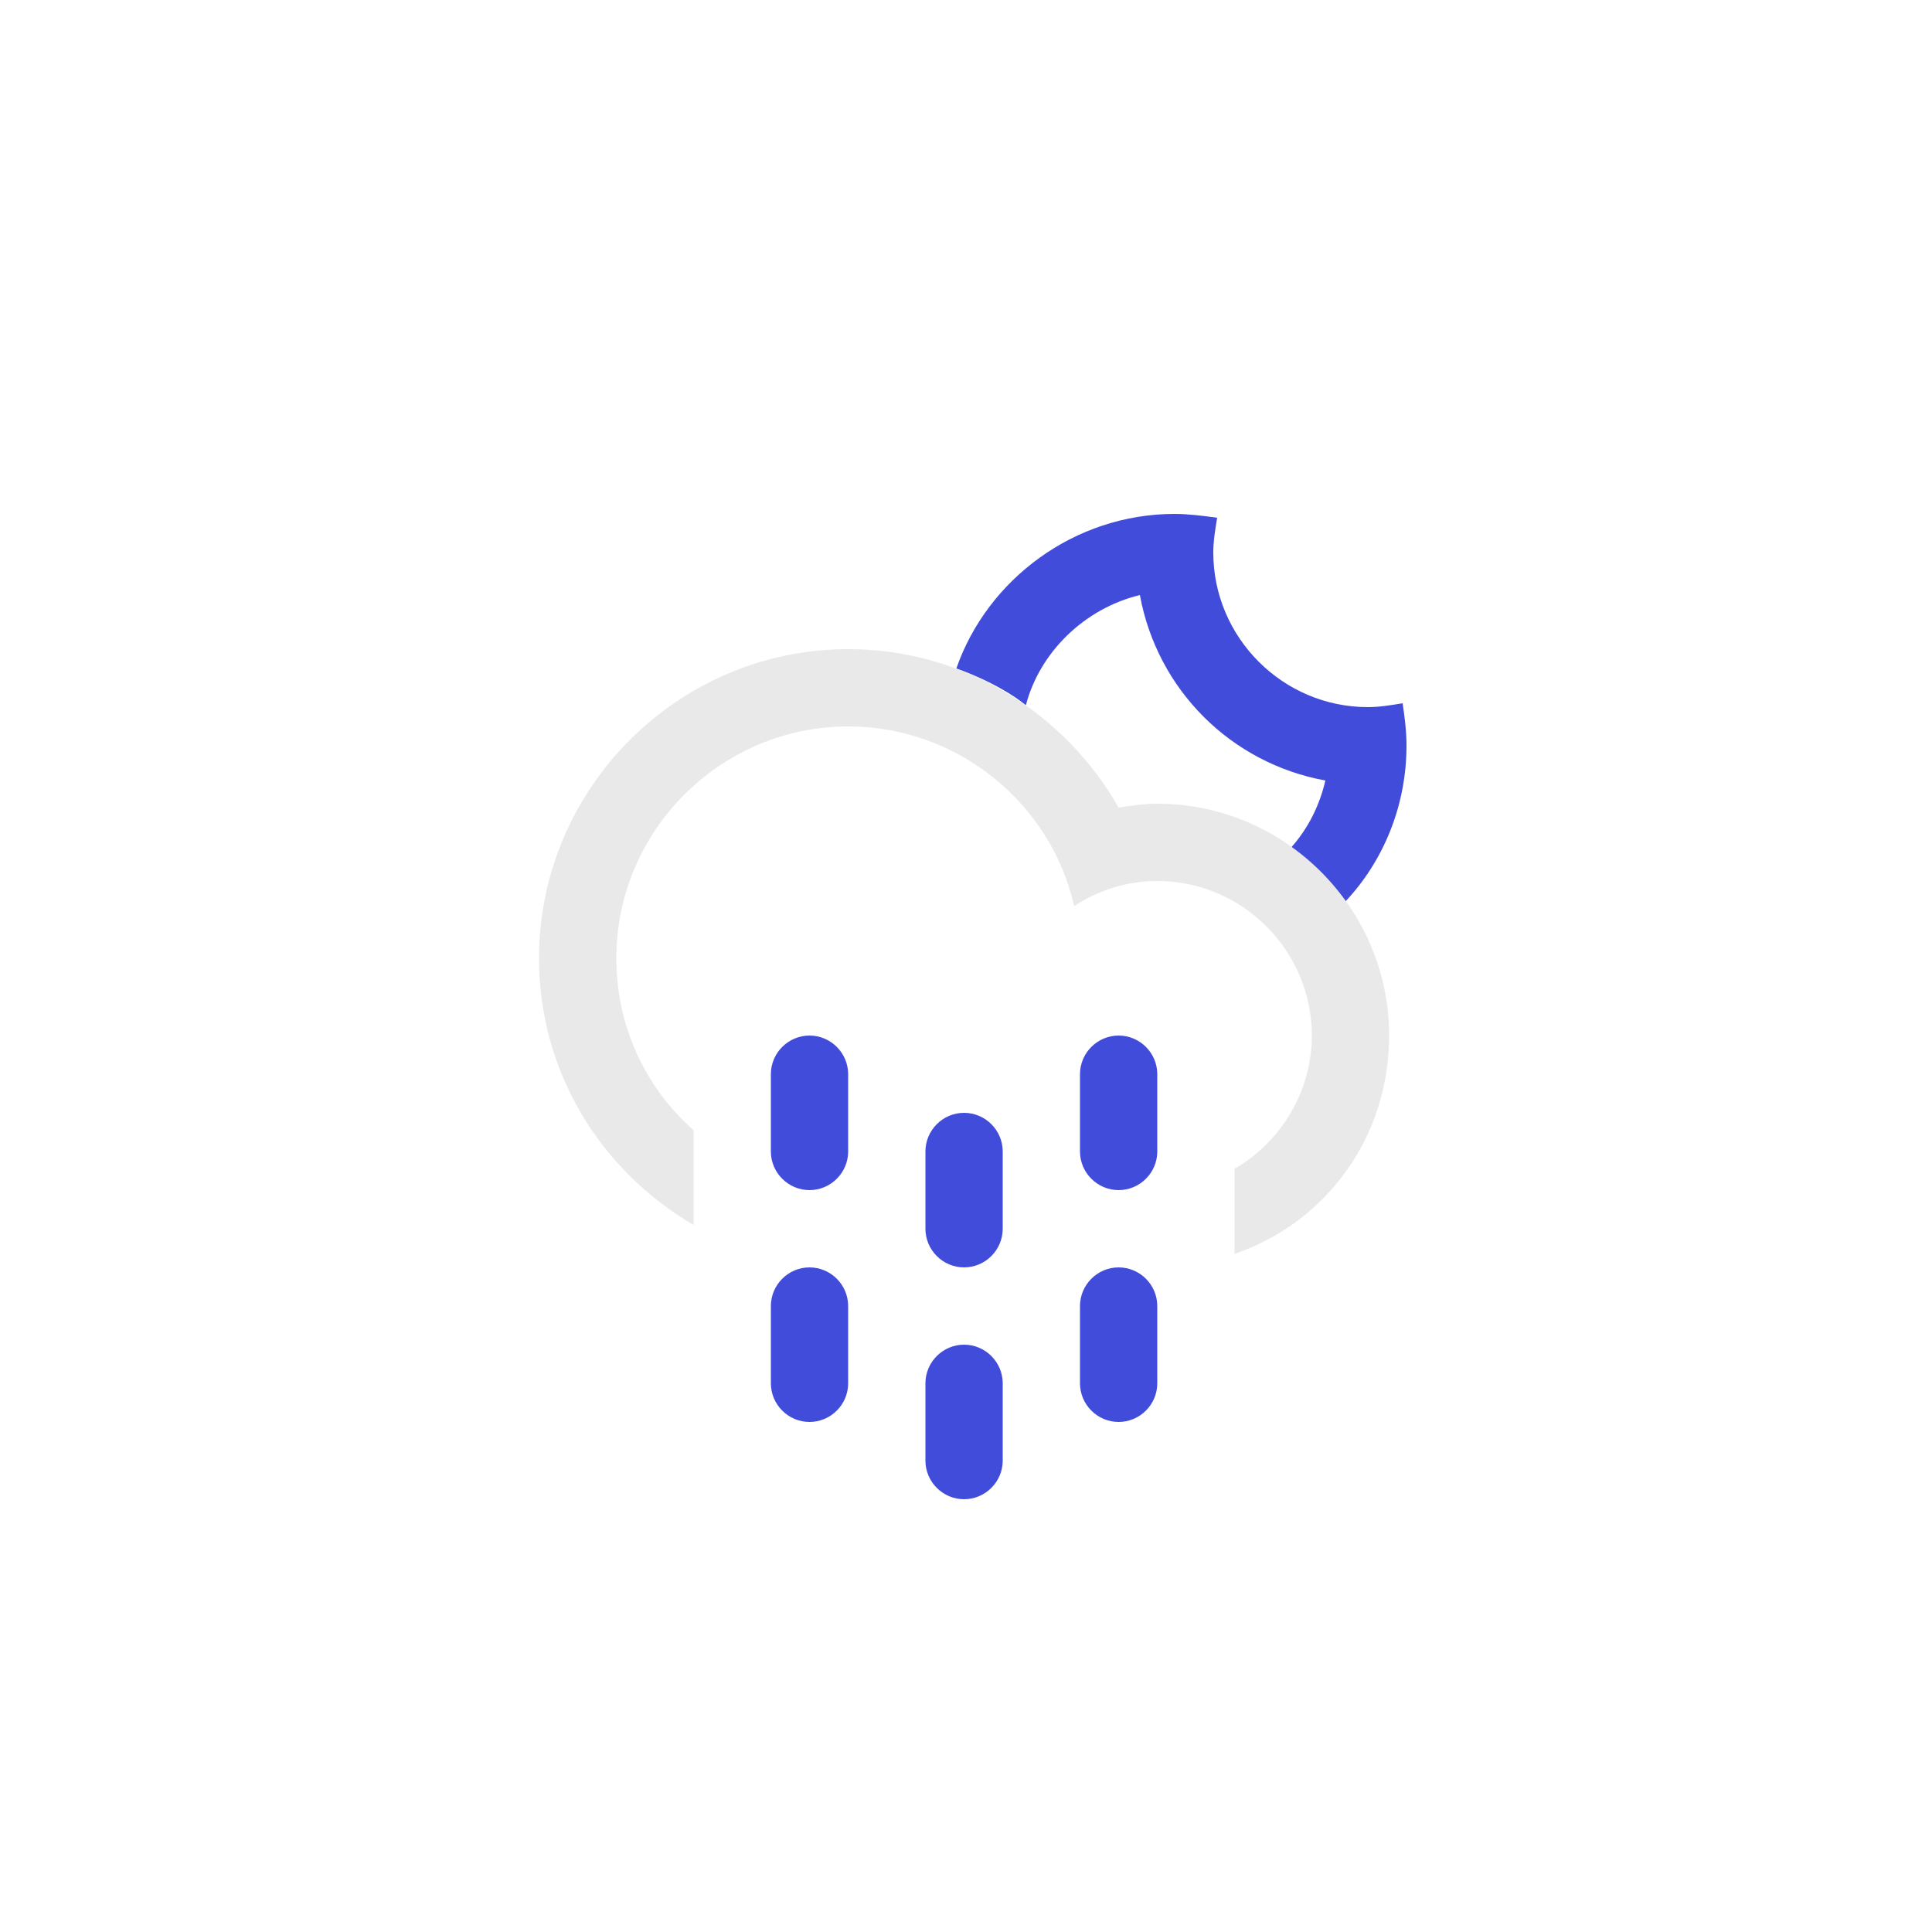
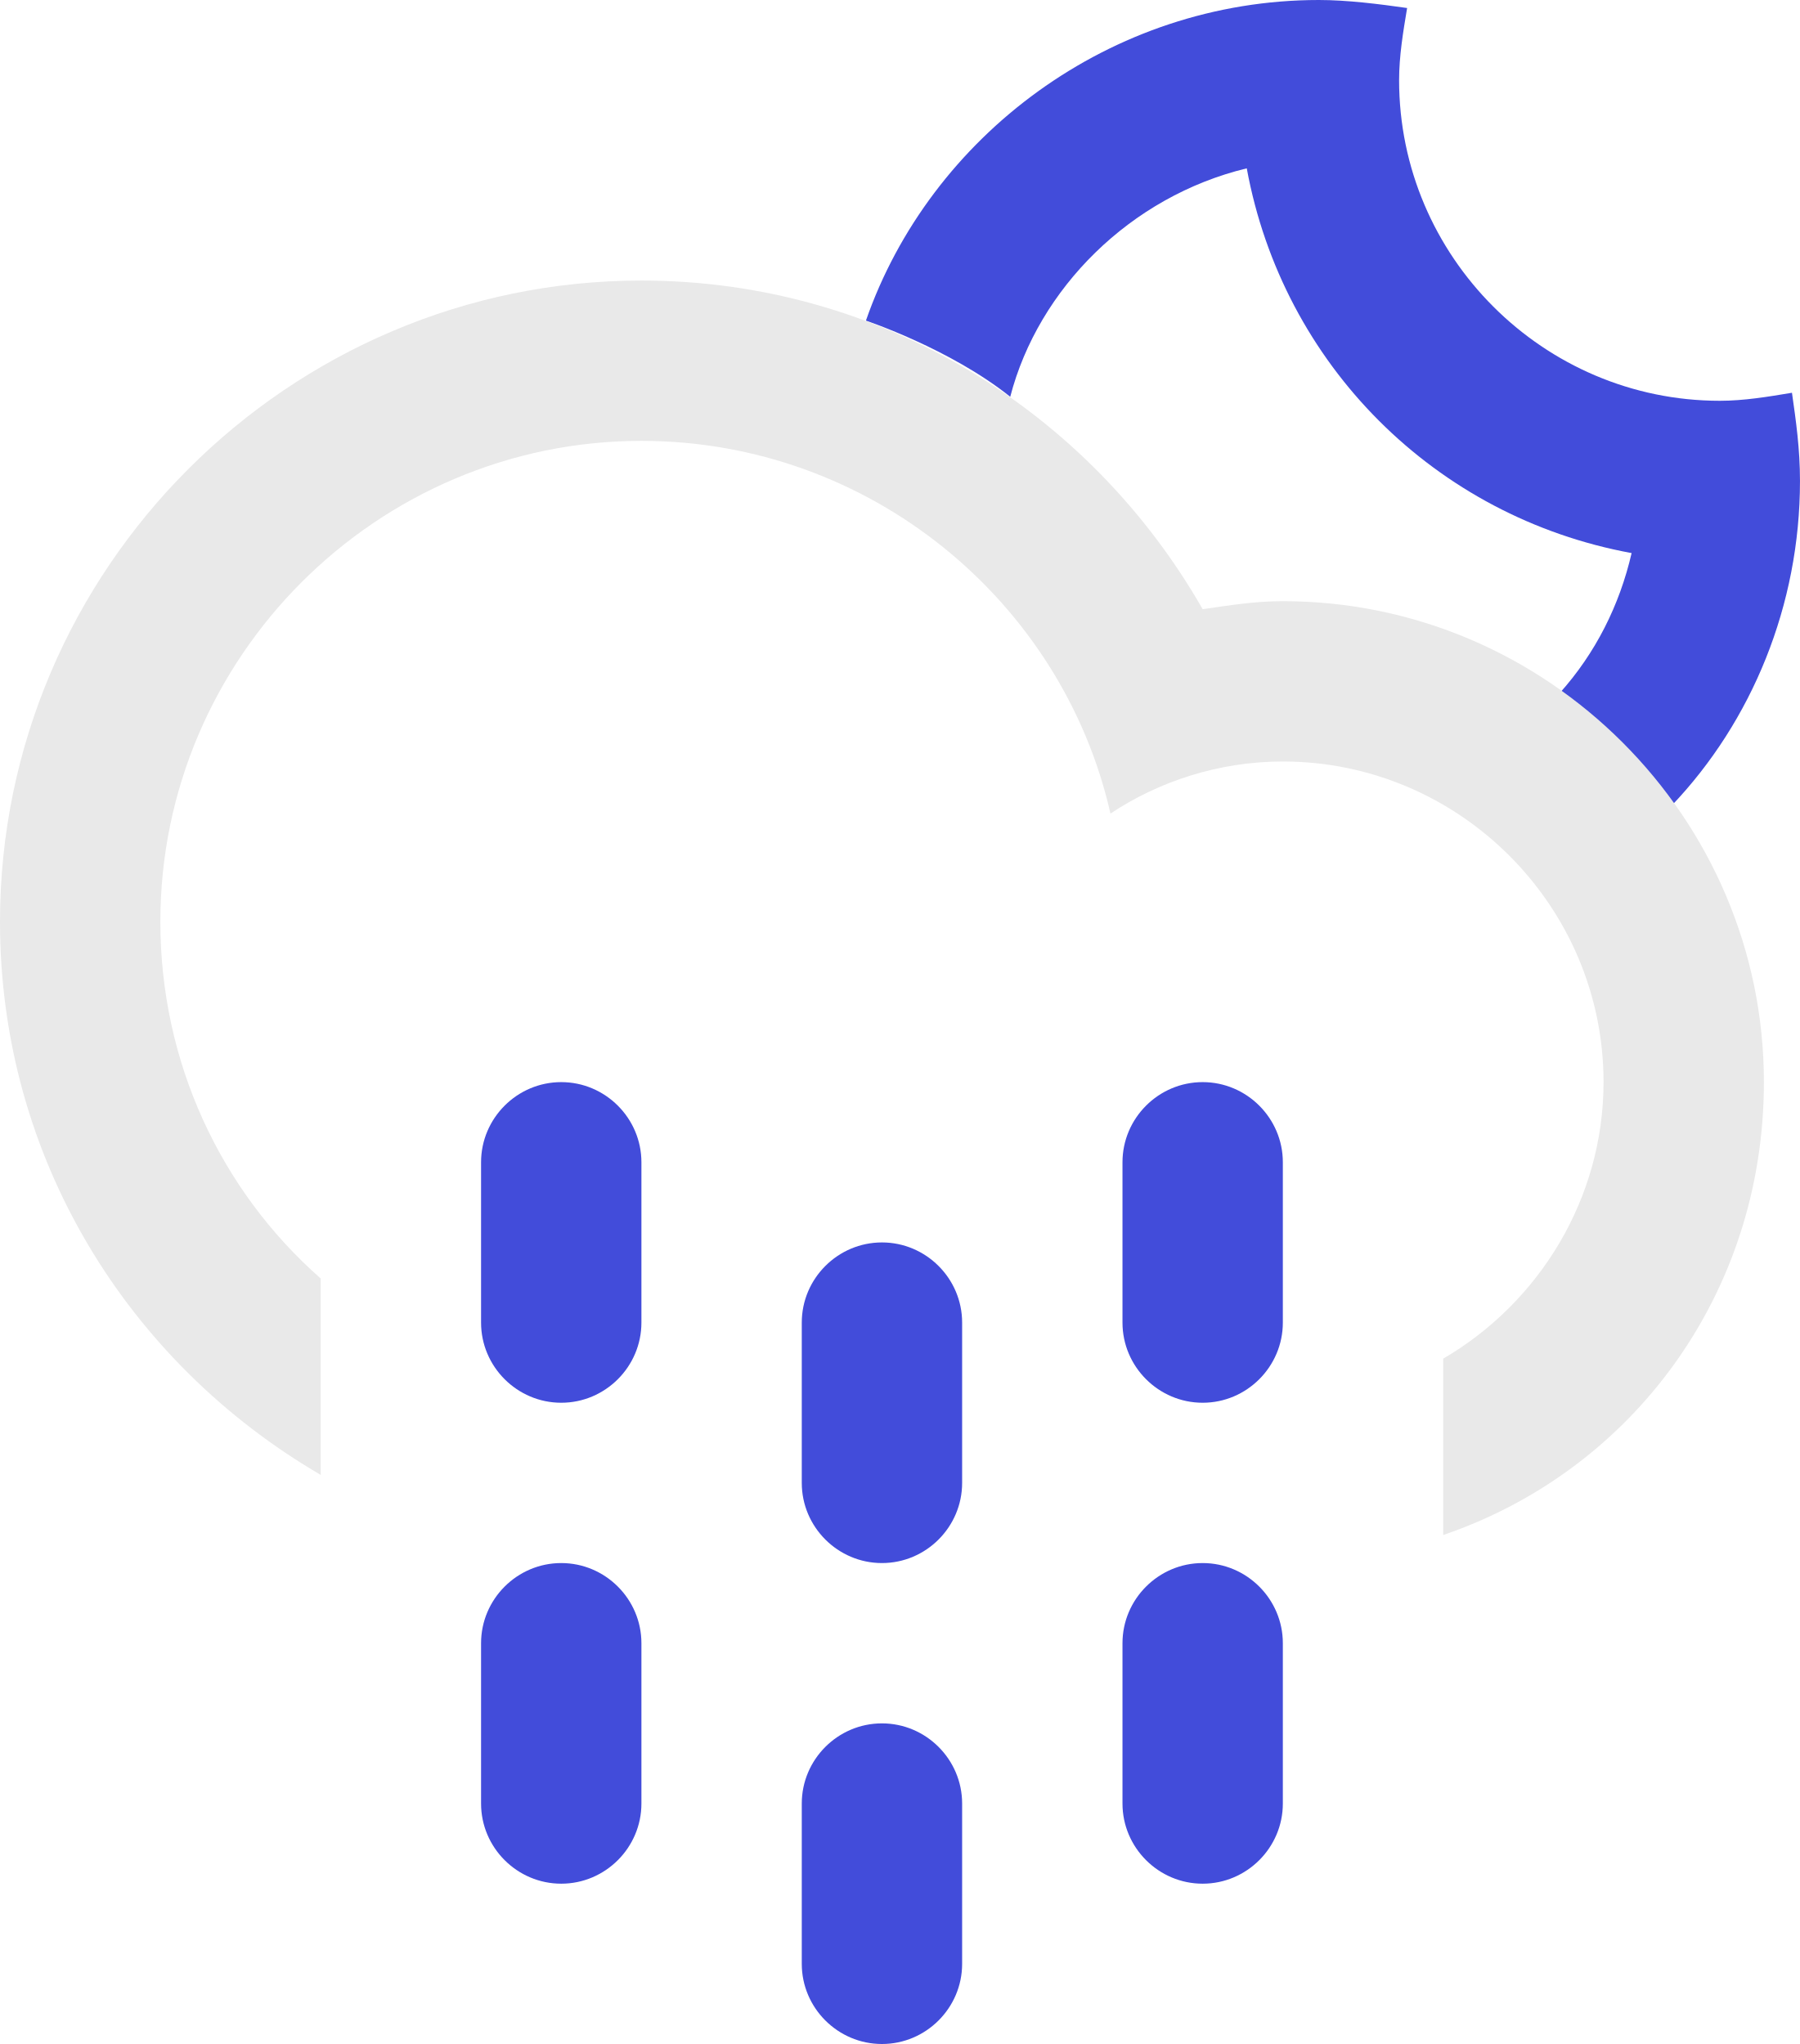
- <svg xmlns="http://www.w3.org/2000/svg" version="1.1" id="Layer_1" x="0px" y="0px" viewBox="0 0 100 100" style="enable-background:new 0 0 100 100;" xml:space="preserve">
+ <svg xmlns="http://www.w3.org/2000/svg" version="1.1" id="Layer_1" x="0px" y="0px" viewBox="0 0 44.9 51" style="enable-background:new 0 0 44.9 51;" xml:space="preserve">
  <style type="text/css">
	.st0{fill-rule:evenodd;clip-rule:evenodd;fill:#424CDA;}
	.st1{fill-rule:evenodd;clip-rule:evenodd;fill:#E9E9E9;}
</style>
-   <path class="st0" d="M59,30.8c0.9,4.9,4.7,8.7,9.6,9.6c-0.3,1.3-0.9,2.5-1.8,3.5c0,0,1.8,1.2,2.8,2.8c2-2.1,3.2-5,3.2-8.1  c0-0.8-0.1-1.5-0.2-2.2c-0.6,0.1-1.2,0.2-1.8,0.2c-4.4,0-8-3.6-8-8c0-0.6,0.1-1.2,0.2-1.8c-0.7-0.1-1.5-0.2-2.2-0.2  c-5.2,0-9.7,3.4-11.3,8c0,0,2.1,0.7,3.6,1.9C53.8,33.8,56.1,31.5,59,30.8z" />
-   <path class="st1" d="M63.9,64.9v-4.4c2.4-1.4,4-4,4-6.9c0-4.4-3.6-8-8-8c-1.6,0-3.1,0.5-4.3,1.3c-1.2-5.3-6-9.3-11.7-9.3  c-6.6,0-12,5.4-12,12c0,3.5,1.5,6.7,4,8.9v4.9c-4.8-2.8-8-7.9-8-13.8c0-8.8,7.2-16,16-16c6,0,11.2,3.3,14,8.2c0.7-0.1,1.3-0.2,2-0.2  c6.6,0,12,5.4,12,12C71.9,58.9,68.6,63.3,63.9,64.9z" />
-   <path class="st0" d="M41.9,53.6c1.1,0,2,0.9,2,2v4c0,1.1-0.9,2-2,2s-2-0.9-2-2v-4C39.9,54.5,40.8,53.6,41.9,53.6z" />
-   <path class="st0" d="M41.9,65.6c1.1,0,2,0.9,2,2v4c0,1.1-0.9,2-2,2s-2-0.9-2-2v-4C39.9,66.5,40.8,65.6,41.9,65.6z" />
-   <path class="st0" d="M49.9,57.6c1.1,0,2,0.9,2,2v4c0,1.1-0.9,2-2,2s-2-0.9-2-2v-4C47.9,58.5,48.8,57.6,49.9,57.6z" />
-   <path class="st0" d="M49.9,69.6c1.1,0,2,0.9,2,2v4c0,1.1-0.9,2-2,2s-2-0.9-2-2v-4C47.9,70.5,48.8,69.6,49.9,69.6z" />
-   <path class="st0" d="M57.9,53.6c1.1,0,2,0.9,2,2v4c0,1.1-0.9,2-2,2s-2-0.9-2-2v-4C55.9,54.5,56.8,53.6,57.9,53.6z" />
-   <path class="st0" d="M57.9,65.6c1.1,0,2,0.9,2,2v4c0,1.1-0.9,2-2,2s-2-0.9-2-2v-4C55.9,66.5,56.8,65.6,57.9,65.6z" />
+   <path class="st0" d="M31.1,4.2c0.9,4.9,4.7,8.7,9.6,9.6c-0.3,1.3-0.9,2.5-1.8,3.5c0,0,1.8,1.2,2.8,2.8c2-2.1,3.2-5,3.2-8.1  c0-0.8-0.1-1.5-0.2-2.2c-0.6,0.1-1.2,0.2-1.8,0.2c-4.4,0-8-3.6-8-8c0-0.6,0.1-1.2,0.2-1.8C34.4,0.1,33.6,0,32.9,0  c-5.2,0-9.7,3.4-11.3,8c0,0,2.1,0.7,3.6,1.9C25.9,7.2,28.2,4.9,31.1,4.2z" />
+   <path class="st1" d="M36,38.3v-4.4c2.4-1.4,4-4,4-6.9c0-4.4-3.6-8-8-8c-1.6,0-3.1,0.5-4.3,1.3C26.5,15,21.7,11,16,11  C9.4,11,4,16.4,4,23c0,3.5,1.5,6.7,4,8.9v4.9C3.2,34,0,28.9,0,23C0,14.2,7.2,7,16,7c6,0,11.2,3.3,14,8.2c0.7-0.1,1.3-0.2,2-0.2  c6.6,0,12,5.4,12,12C44,32.3,40.7,36.7,36,38.3z" />
+   <path class="st0" d="M14,27c1.1,0,2,0.9,2,2v4c0,1.1-0.9,2-2,2s-2-0.9-2-2v-4C12,27.9,12.9,27,14,27z" />
+   <path class="st0" d="M14,39c1.1,0,2,0.9,2,2v4c0,1.1-0.9,2-2,2s-2-0.9-2-2v-4C12,39.9,12.9,39,14,39z" />
+   <path class="st0" d="M22,31c1.1,0,2,0.9,2,2v4c0,1.1-0.9,2-2,2s-2-0.9-2-2v-4C20,31.9,20.9,31,22,31z" />
+   <path class="st0" d="M22,43c1.1,0,2,0.9,2,2v4c0,1.1-0.9,2-2,2s-2-0.9-2-2v-4C20,43.9,20.9,43,22,43z" />
+   <path class="st0" d="M30,27c1.1,0,2,0.9,2,2v4c0,1.1-0.9,2-2,2s-2-0.9-2-2v-4C28,27.9,28.9,27,30,27z" />
+   <path class="st0" d="M30,39c1.1,0,2,0.9,2,2v4c0,1.1-0.9,2-2,2s-2-0.9-2-2v-4C28,39.9,28.9,39,30,39z" />
</svg>
